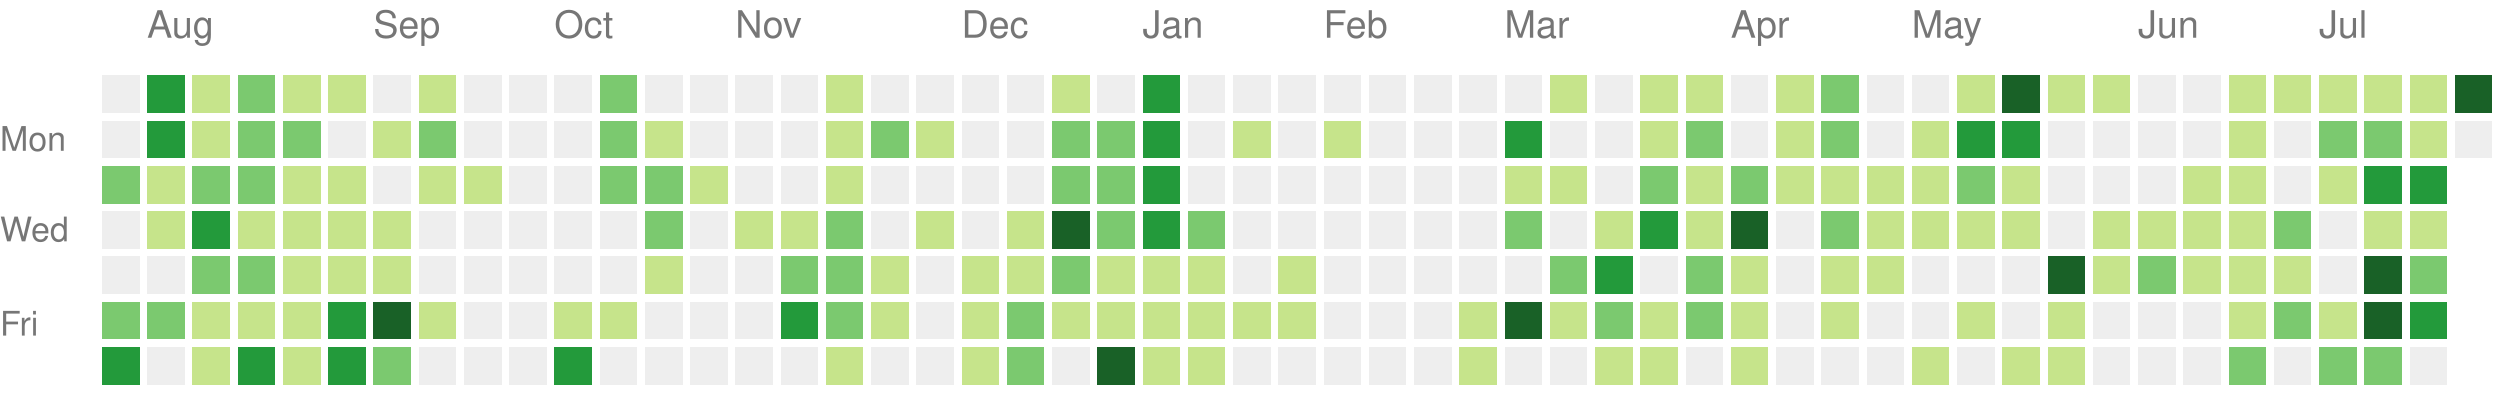
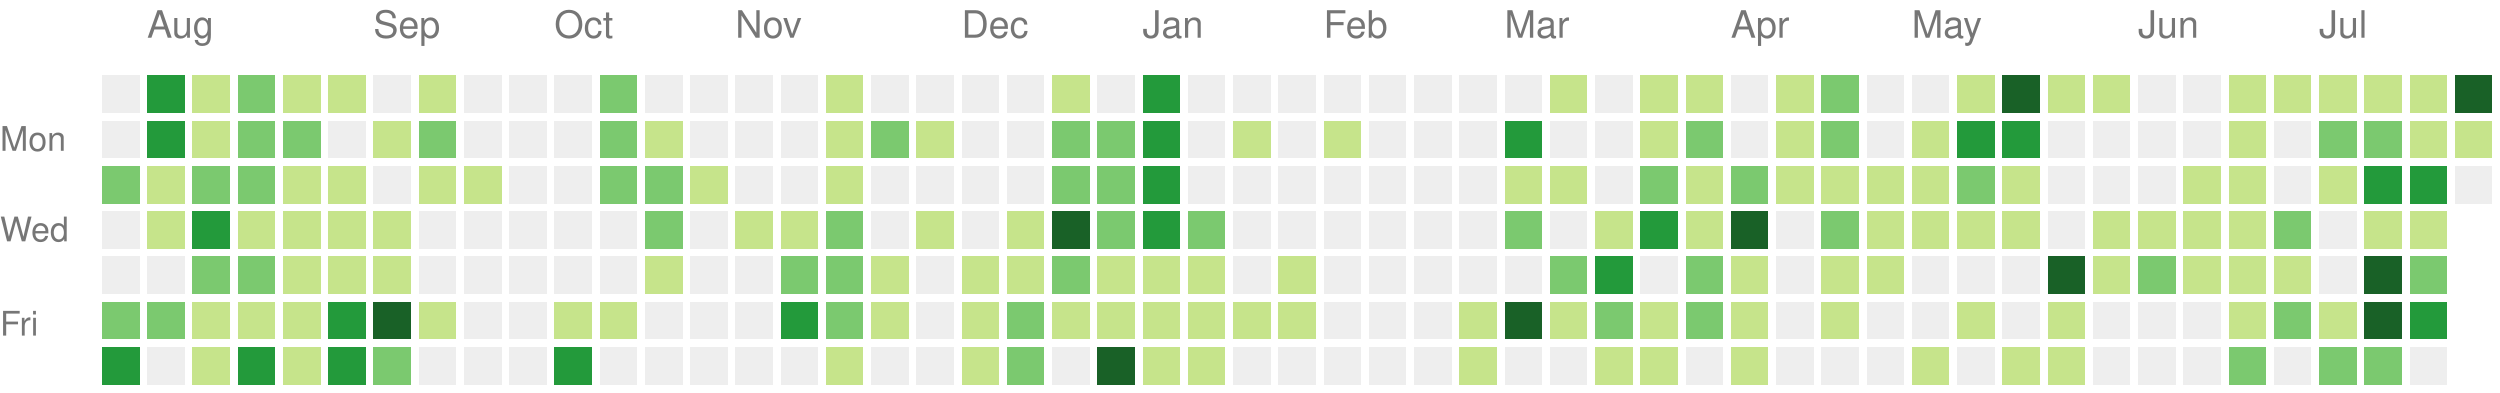
<svg xmlns="http://www.w3.org/2000/svg" version="1.1" width="663" height="104">
  <rect style="fill:#eeeeee;shape-rendering:crispedges;" data-score="0" data-date="2025-07-27" x="27" y="20" width="10" height="10" />
  <rect style="fill:#239a3b;shape-rendering:crispedges;" data-score="3" data-date="2025-08-03" x="39" y="20" width="10" height="10" />
  <rect style="fill:#c6e48b;shape-rendering:crispedges;" data-score="1" data-date="2025-08-10" x="51" y="20" width="10" height="10" />
  <rect style="fill:#7bc96f;shape-rendering:crispedges;" data-score="2" data-date="2025-08-17" x="63" y="20" width="10" height="10" />
  <rect style="fill:#c6e48b;shape-rendering:crispedges;" data-score="1" data-date="2025-08-24" x="75" y="20" width="10" height="10" />
  <rect style="fill:#c6e48b;shape-rendering:crispedges;" data-score="1" data-date="2025-08-31" x="87" y="20" width="10" height="10" />
  <rect style="fill:#eeeeee;shape-rendering:crispedges;" data-score="0" data-date="2025-09-07" x="99" y="20" width="10" height="10" />
  <rect style="fill:#c6e48b;shape-rendering:crispedges;" data-score="1" data-date="2025-09-14" x="111" y="20" width="10" height="10" />
  <rect style="fill:#eeeeee;shape-rendering:crispedges;" data-score="0" data-date="2025-09-21" x="123" y="20" width="10" height="10" />
  <rect style="fill:#eeeeee;shape-rendering:crispedges;" data-score="0" data-date="2025-09-28" x="135" y="20" width="10" height="10" />
  <rect style="fill:#eeeeee;shape-rendering:crispedges;" data-score="0" data-date="2025-10-05" x="147" y="20" width="10" height="10" />
  <rect style="fill:#7bc96f;shape-rendering:crispedges;" data-score="2" data-date="2025-10-12" x="159" y="20" width="10" height="10" />
  <rect style="fill:#eeeeee;shape-rendering:crispedges;" data-score="0" data-date="2025-10-19" x="171" y="20" width="10" height="10" />
  <rect style="fill:#eeeeee;shape-rendering:crispedges;" data-score="0" data-date="2025-10-26" x="183" y="20" width="10" height="10" />
  <rect style="fill:#eeeeee;shape-rendering:crispedges;" data-score="0" data-date="2025-11-02" x="195" y="20" width="10" height="10" />
  <rect style="fill:#eeeeee;shape-rendering:crispedges;" data-score="0" data-date="2025-11-09" x="207" y="20" width="10" height="10" />
  <rect style="fill:#c6e48b;shape-rendering:crispedges;" data-score="1" data-date="2025-11-16" x="219" y="20" width="10" height="10" />
  <rect style="fill:#eeeeee;shape-rendering:crispedges;" data-score="0" data-date="2025-11-23" x="231" y="20" width="10" height="10" />
  <rect style="fill:#eeeeee;shape-rendering:crispedges;" data-score="0" data-date="2025-11-30" x="243" y="20" width="10" height="10" />
  <rect style="fill:#eeeeee;shape-rendering:crispedges;" data-score="0" data-date="2025-12-07" x="255" y="20" width="10" height="10" />
  <rect style="fill:#eeeeee;shape-rendering:crispedges;" data-score="0" data-date="2025-12-14" x="267" y="20" width="10" height="10" />
  <rect style="fill:#c6e48b;shape-rendering:crispedges;" data-score="1" data-date="2025-12-21" x="279" y="20" width="10" height="10" />
  <rect style="fill:#eeeeee;shape-rendering:crispedges;" data-score="0" data-date="2025-12-28" x="291" y="20" width="10" height="10" />
  <rect style="fill:#239a3b;shape-rendering:crispedges;" data-score="3" data-date="2026-01-04" x="303" y="20" width="10" height="10" />
  <rect style="fill:#eeeeee;shape-rendering:crispedges;" data-score="0" data-date="2026-01-11" x="315" y="20" width="10" height="10" />
  <rect style="fill:#eeeeee;shape-rendering:crispedges;" data-score="0" data-date="2026-01-18" x="327" y="20" width="10" height="10" />
  <rect style="fill:#eeeeee;shape-rendering:crispedges;" data-score="0" data-date="2026-01-25" x="339" y="20" width="10" height="10" />
  <rect style="fill:#eeeeee;shape-rendering:crispedges;" data-score="0" data-date="2026-02-01" x="351" y="20" width="10" height="10" />
  <rect style="fill:#eeeeee;shape-rendering:crispedges;" data-score="0" data-date="2026-02-08" x="363" y="20" width="10" height="10" />
  <rect style="fill:#eeeeee;shape-rendering:crispedges;" data-score="0" data-date="2026-02-15" x="375" y="20" width="10" height="10" />
  <rect style="fill:#eeeeee;shape-rendering:crispedges;" data-score="0" data-date="2026-02-22" x="387" y="20" width="10" height="10" />
  <rect style="fill:#eeeeee;shape-rendering:crispedges;" data-score="0" data-date="2026-03-01" x="399" y="20" width="10" height="10" />
  <rect style="fill:#c6e48b;shape-rendering:crispedges;" data-score="1" data-date="2026-03-08" x="411" y="20" width="10" height="10" />
  <rect style="fill:#eeeeee;shape-rendering:crispedges;" data-score="0" data-date="2026-03-15" x="423" y="20" width="10" height="10" />
  <rect style="fill:#c6e48b;shape-rendering:crispedges;" data-score="1" data-date="2026-03-22" x="435" y="20" width="10" height="10" />
  <rect style="fill:#c6e48b;shape-rendering:crispedges;" data-score="1" data-date="2026-03-29" x="447" y="20" width="10" height="10" />
  <rect style="fill:#eeeeee;shape-rendering:crispedges;" data-score="0" data-date="2026-04-05" x="459" y="20" width="10" height="10" />
  <rect style="fill:#c6e48b;shape-rendering:crispedges;" data-score="1" data-date="2026-04-12" x="471" y="20" width="10" height="10" />
  <rect style="fill:#7bc96f;shape-rendering:crispedges;" data-score="2" data-date="2026-04-19" x="483" y="20" width="10" height="10" />
  <rect style="fill:#eeeeee;shape-rendering:crispedges;" data-score="0" data-date="2026-04-26" x="495" y="20" width="10" height="10" />
  <rect style="fill:#eeeeee;shape-rendering:crispedges;" data-score="0" data-date="2026-05-03" x="507" y="20" width="10" height="10" />
  <rect style="fill:#c6e48b;shape-rendering:crispedges;" data-score="1" data-date="2026-05-10" x="519" y="20" width="10" height="10" />
  <rect style="fill:#196127;shape-rendering:crispedges;" data-score="4" data-date="2026-05-17" x="531" y="20" width="10" height="10" />
  <rect style="fill:#c6e48b;shape-rendering:crispedges;" data-score="1" data-date="2026-05-24" x="543" y="20" width="10" height="10" />
  <rect style="fill:#c6e48b;shape-rendering:crispedges;" data-score="1" data-date="2026-05-31" x="555" y="20" width="10" height="10" />
  <rect style="fill:#eeeeee;shape-rendering:crispedges;" data-score="0" data-date="2026-06-07" x="567" y="20" width="10" height="10" />
  <rect style="fill:#eeeeee;shape-rendering:crispedges;" data-score="0" data-date="2026-06-14" x="579" y="20" width="10" height="10" />
  <rect style="fill:#c6e48b;shape-rendering:crispedges;" data-score="1" data-date="2026-06-21" x="591" y="20" width="10" height="10" />
  <rect style="fill:#c6e48b;shape-rendering:crispedges;" data-score="1" data-date="2026-06-28" x="603" y="20" width="10" height="10" />
  <rect style="fill:#c6e48b;shape-rendering:crispedges;" data-score="1" data-date="2026-07-05" x="615" y="20" width="10" height="10" />
  <rect style="fill:#c6e48b;shape-rendering:crispedges;" data-score="1" data-date="2026-07-12" x="627" y="20" width="10" height="10" />
  <rect style="fill:#c6e48b;shape-rendering:crispedges;" data-score="1" data-date="2026-07-19" x="639" y="20" width="10" height="10" />
  <rect style="fill:#196127;shape-rendering:crispedges;" data-score="4" data-date="2026-07-26" x="651" y="20" width="10" height="10" />
  <rect style="fill:#eeeeee;shape-rendering:crispedges;" data-score="0" data-date="2025-07-28" x="27" y="32" width="10" height="10" />
  <rect style="fill:#239a3b;shape-rendering:crispedges;" data-score="3" data-date="2025-08-04" x="39" y="32" width="10" height="10" />
  <rect style="fill:#c6e48b;shape-rendering:crispedges;" data-score="1" data-date="2025-08-11" x="51" y="32" width="10" height="10" />
  <rect style="fill:#7bc96f;shape-rendering:crispedges;" data-score="2" data-date="2025-08-18" x="63" y="32" width="10" height="10" />
  <rect style="fill:#7bc96f;shape-rendering:crispedges;" data-score="2" data-date="2025-08-25" x="75" y="32" width="10" height="10" />
  <rect style="fill:#eeeeee;shape-rendering:crispedges;" data-score="0" data-date="2025-09-01" x="87" y="32" width="10" height="10" />
  <rect style="fill:#c6e48b;shape-rendering:crispedges;" data-score="1" data-date="2025-09-08" x="99" y="32" width="10" height="10" />
  <rect style="fill:#7bc96f;shape-rendering:crispedges;" data-score="2" data-date="2025-09-15" x="111" y="32" width="10" height="10" />
  <rect style="fill:#eeeeee;shape-rendering:crispedges;" data-score="0" data-date="2025-09-22" x="123" y="32" width="10" height="10" />
  <rect style="fill:#eeeeee;shape-rendering:crispedges;" data-score="0" data-date="2025-09-29" x="135" y="32" width="10" height="10" />
  <rect style="fill:#eeeeee;shape-rendering:crispedges;" data-score="0" data-date="2025-10-06" x="147" y="32" width="10" height="10" />
  <rect style="fill:#7bc96f;shape-rendering:crispedges;" data-score="2" data-date="2025-10-13" x="159" y="32" width="10" height="10" />
  <rect style="fill:#c6e48b;shape-rendering:crispedges;" data-score="1" data-date="2025-10-20" x="171" y="32" width="10" height="10" />
  <rect style="fill:#eeeeee;shape-rendering:crispedges;" data-score="0" data-date="2025-10-27" x="183" y="32" width="10" height="10" />
  <rect style="fill:#eeeeee;shape-rendering:crispedges;" data-score="0" data-date="2025-11-03" x="195" y="32" width="10" height="10" />
  <rect style="fill:#eeeeee;shape-rendering:crispedges;" data-score="0" data-date="2025-11-10" x="207" y="32" width="10" height="10" />
  <rect style="fill:#c6e48b;shape-rendering:crispedges;" data-score="1" data-date="2025-11-17" x="219" y="32" width="10" height="10" />
  <rect style="fill:#7bc96f;shape-rendering:crispedges;" data-score="2" data-date="2025-11-24" x="231" y="32" width="10" height="10" />
  <rect style="fill:#c6e48b;shape-rendering:crispedges;" data-score="1" data-date="2025-12-01" x="243" y="32" width="10" height="10" />
  <rect style="fill:#eeeeee;shape-rendering:crispedges;" data-score="0" data-date="2025-12-08" x="255" y="32" width="10" height="10" />
  <rect style="fill:#eeeeee;shape-rendering:crispedges;" data-score="0" data-date="2025-12-15" x="267" y="32" width="10" height="10" />
  <rect style="fill:#7bc96f;shape-rendering:crispedges;" data-score="2" data-date="2025-12-22" x="279" y="32" width="10" height="10" />
  <rect style="fill:#7bc96f;shape-rendering:crispedges;" data-score="2" data-date="2025-12-29" x="291" y="32" width="10" height="10" />
  <rect style="fill:#239a3b;shape-rendering:crispedges;" data-score="3" data-date="2026-01-05" x="303" y="32" width="10" height="10" />
  <rect style="fill:#eeeeee;shape-rendering:crispedges;" data-score="0" data-date="2026-01-12" x="315" y="32" width="10" height="10" />
  <rect style="fill:#c6e48b;shape-rendering:crispedges;" data-score="1" data-date="2026-01-19" x="327" y="32" width="10" height="10" />
  <rect style="fill:#eeeeee;shape-rendering:crispedges;" data-score="0" data-date="2026-01-26" x="339" y="32" width="10" height="10" />
  <rect style="fill:#c6e48b;shape-rendering:crispedges;" data-score="1" data-date="2026-02-02" x="351" y="32" width="10" height="10" />
  <rect style="fill:#eeeeee;shape-rendering:crispedges;" data-score="0" data-date="2026-02-09" x="363" y="32" width="10" height="10" />
  <rect style="fill:#eeeeee;shape-rendering:crispedges;" data-score="0" data-date="2026-02-16" x="375" y="32" width="10" height="10" />
  <rect style="fill:#eeeeee;shape-rendering:crispedges;" data-score="0" data-date="2026-02-23" x="387" y="32" width="10" height="10" />
  <rect style="fill:#239a3b;shape-rendering:crispedges;" data-score="3" data-date="2026-03-02" x="399" y="32" width="10" height="10" />
  <rect style="fill:#eeeeee;shape-rendering:crispedges;" data-score="0" data-date="2026-03-09" x="411" y="32" width="10" height="10" />
  <rect style="fill:#eeeeee;shape-rendering:crispedges;" data-score="0" data-date="2026-03-16" x="423" y="32" width="10" height="10" />
  <rect style="fill:#c6e48b;shape-rendering:crispedges;" data-score="1" data-date="2026-03-23" x="435" y="32" width="10" height="10" />
  <rect style="fill:#7bc96f;shape-rendering:crispedges;" data-score="2" data-date="2026-03-30" x="447" y="32" width="10" height="10" />
  <rect style="fill:#eeeeee;shape-rendering:crispedges;" data-score="0" data-date="2026-04-06" x="459" y="32" width="10" height="10" />
  <rect style="fill:#c6e48b;shape-rendering:crispedges;" data-score="1" data-date="2026-04-13" x="471" y="32" width="10" height="10" />
  <rect style="fill:#7bc96f;shape-rendering:crispedges;" data-score="2" data-date="2026-04-20" x="483" y="32" width="10" height="10" />
  <rect style="fill:#eeeeee;shape-rendering:crispedges;" data-score="0" data-date="2026-04-27" x="495" y="32" width="10" height="10" />
  <rect style="fill:#c6e48b;shape-rendering:crispedges;" data-score="1" data-date="2026-05-04" x="507" y="32" width="10" height="10" />
  <rect style="fill:#239a3b;shape-rendering:crispedges;" data-score="3" data-date="2026-05-11" x="519" y="32" width="10" height="10" />
  <rect style="fill:#239a3b;shape-rendering:crispedges;" data-score="3" data-date="2026-05-18" x="531" y="32" width="10" height="10" />
  <rect style="fill:#eeeeee;shape-rendering:crispedges;" data-score="0" data-date="2026-05-25" x="543" y="32" width="10" height="10" />
  <rect style="fill:#eeeeee;shape-rendering:crispedges;" data-score="0" data-date="2026-06-01" x="555" y="32" width="10" height="10" />
  <rect style="fill:#eeeeee;shape-rendering:crispedges;" data-score="0" data-date="2026-06-08" x="567" y="32" width="10" height="10" />
  <rect style="fill:#eeeeee;shape-rendering:crispedges;" data-score="0" data-date="2026-06-15" x="579" y="32" width="10" height="10" />
  <rect style="fill:#c6e48b;shape-rendering:crispedges;" data-score="1" data-date="2026-06-22" x="591" y="32" width="10" height="10" />
  <rect style="fill:#eeeeee;shape-rendering:crispedges;" data-score="0" data-date="2026-06-29" x="603" y="32" width="10" height="10" />
  <rect style="fill:#7bc96f;shape-rendering:crispedges;" data-score="2" data-date="2026-07-06" x="615" y="32" width="10" height="10" />
  <rect style="fill:#7bc96f;shape-rendering:crispedges;" data-score="2" data-date="2026-07-13" x="627" y="32" width="10" height="10" />
  <rect style="fill:#c6e48b;shape-rendering:crispedges;" data-score="1" data-date="2026-07-20" x="639" y="32" width="10" height="10" />
-   <rect style="fill:#eeeeee;shape-rendering:crispedges;" data-score="0" data-date="2026-07-27" x="651" y="32" width="10" height="10" />
+   <rect style="fill:#c6e48b;shape-rendering:crispedges;" data-score="1" data-date="2026-07-27" x="651" y="32" width="10" height="10" />
  <rect style="fill:#7bc96f;shape-rendering:crispedges;" data-score="2" data-date="2025-07-29" x="27" y="44" width="10" height="10" />
  <rect style="fill:#c6e48b;shape-rendering:crispedges;" data-score="1" data-date="2025-08-05" x="39" y="44" width="10" height="10" />
  <rect style="fill:#7bc96f;shape-rendering:crispedges;" data-score="2" data-date="2025-08-12" x="51" y="44" width="10" height="10" />
  <rect style="fill:#7bc96f;shape-rendering:crispedges;" data-score="2" data-date="2025-08-19" x="63" y="44" width="10" height="10" />
  <rect style="fill:#c6e48b;shape-rendering:crispedges;" data-score="1" data-date="2025-08-26" x="75" y="44" width="10" height="10" />
  <rect style="fill:#c6e48b;shape-rendering:crispedges;" data-score="1" data-date="2025-09-02" x="87" y="44" width="10" height="10" />
  <rect style="fill:#eeeeee;shape-rendering:crispedges;" data-score="0" data-date="2025-09-09" x="99" y="44" width="10" height="10" />
  <rect style="fill:#c6e48b;shape-rendering:crispedges;" data-score="1" data-date="2025-09-16" x="111" y="44" width="10" height="10" />
  <rect style="fill:#c6e48b;shape-rendering:crispedges;" data-score="1" data-date="2025-09-23" x="123" y="44" width="10" height="10" />
  <rect style="fill:#eeeeee;shape-rendering:crispedges;" data-score="0" data-date="2025-09-30" x="135" y="44" width="10" height="10" />
  <rect style="fill:#eeeeee;shape-rendering:crispedges;" data-score="0" data-date="2025-10-07" x="147" y="44" width="10" height="10" />
  <rect style="fill:#7bc96f;shape-rendering:crispedges;" data-score="2" data-date="2025-10-14" x="159" y="44" width="10" height="10" />
  <rect style="fill:#7bc96f;shape-rendering:crispedges;" data-score="2" data-date="2025-10-21" x="171" y="44" width="10" height="10" />
  <rect style="fill:#c6e48b;shape-rendering:crispedges;" data-score="1" data-date="2025-10-28" x="183" y="44" width="10" height="10" />
  <rect style="fill:#eeeeee;shape-rendering:crispedges;" data-score="0" data-date="2025-11-04" x="195" y="44" width="10" height="10" />
  <rect style="fill:#eeeeee;shape-rendering:crispedges;" data-score="0" data-date="2025-11-11" x="207" y="44" width="10" height="10" />
  <rect style="fill:#c6e48b;shape-rendering:crispedges;" data-score="1" data-date="2025-11-18" x="219" y="44" width="10" height="10" />
  <rect style="fill:#eeeeee;shape-rendering:crispedges;" data-score="0" data-date="2025-11-25" x="231" y="44" width="10" height="10" />
  <rect style="fill:#eeeeee;shape-rendering:crispedges;" data-score="0" data-date="2025-12-02" x="243" y="44" width="10" height="10" />
  <rect style="fill:#eeeeee;shape-rendering:crispedges;" data-score="0" data-date="2025-12-09" x="255" y="44" width="10" height="10" />
  <rect style="fill:#eeeeee;shape-rendering:crispedges;" data-score="0" data-date="2025-12-16" x="267" y="44" width="10" height="10" />
  <rect style="fill:#7bc96f;shape-rendering:crispedges;" data-score="2" data-date="2025-12-23" x="279" y="44" width="10" height="10" />
  <rect style="fill:#7bc96f;shape-rendering:crispedges;" data-score="2" data-date="2025-12-30" x="291" y="44" width="10" height="10" />
  <rect style="fill:#239a3b;shape-rendering:crispedges;" data-score="3" data-date="2026-01-06" x="303" y="44" width="10" height="10" />
  <rect style="fill:#eeeeee;shape-rendering:crispedges;" data-score="0" data-date="2026-01-13" x="315" y="44" width="10" height="10" />
  <rect style="fill:#eeeeee;shape-rendering:crispedges;" data-score="0" data-date="2026-01-20" x="327" y="44" width="10" height="10" />
  <rect style="fill:#eeeeee;shape-rendering:crispedges;" data-score="0" data-date="2026-01-27" x="339" y="44" width="10" height="10" />
  <rect style="fill:#eeeeee;shape-rendering:crispedges;" data-score="0" data-date="2026-02-03" x="351" y="44" width="10" height="10" />
  <rect style="fill:#eeeeee;shape-rendering:crispedges;" data-score="0" data-date="2026-02-10" x="363" y="44" width="10" height="10" />
  <rect style="fill:#eeeeee;shape-rendering:crispedges;" data-score="0" data-date="2026-02-17" x="375" y="44" width="10" height="10" />
  <rect style="fill:#eeeeee;shape-rendering:crispedges;" data-score="0" data-date="2026-02-24" x="387" y="44" width="10" height="10" />
  <rect style="fill:#c6e48b;shape-rendering:crispedges;" data-score="1" data-date="2026-03-03" x="399" y="44" width="10" height="10" />
  <rect style="fill:#c6e48b;shape-rendering:crispedges;" data-score="1" data-date="2026-03-10" x="411" y="44" width="10" height="10" />
  <rect style="fill:#eeeeee;shape-rendering:crispedges;" data-score="0" data-date="2026-03-17" x="423" y="44" width="10" height="10" />
  <rect style="fill:#7bc96f;shape-rendering:crispedges;" data-score="2" data-date="2026-03-24" x="435" y="44" width="10" height="10" />
  <rect style="fill:#c6e48b;shape-rendering:crispedges;" data-score="1" data-date="2026-03-31" x="447" y="44" width="10" height="10" />
  <rect style="fill:#7bc96f;shape-rendering:crispedges;" data-score="2" data-date="2026-04-07" x="459" y="44" width="10" height="10" />
  <rect style="fill:#c6e48b;shape-rendering:crispedges;" data-score="1" data-date="2026-04-14" x="471" y="44" width="10" height="10" />
  <rect style="fill:#c6e48b;shape-rendering:crispedges;" data-score="1" data-date="2026-04-21" x="483" y="44" width="10" height="10" />
  <rect style="fill:#c6e48b;shape-rendering:crispedges;" data-score="1" data-date="2026-04-28" x="495" y="44" width="10" height="10" />
  <rect style="fill:#c6e48b;shape-rendering:crispedges;" data-score="1" data-date="2026-05-05" x="507" y="44" width="10" height="10" />
  <rect style="fill:#7bc96f;shape-rendering:crispedges;" data-score="2" data-date="2026-05-12" x="519" y="44" width="10" height="10" />
  <rect style="fill:#c6e48b;shape-rendering:crispedges;" data-score="1" data-date="2026-05-19" x="531" y="44" width="10" height="10" />
  <rect style="fill:#eeeeee;shape-rendering:crispedges;" data-score="0" data-date="2026-05-26" x="543" y="44" width="10" height="10" />
  <rect style="fill:#eeeeee;shape-rendering:crispedges;" data-score="0" data-date="2026-06-02" x="555" y="44" width="10" height="10" />
  <rect style="fill:#eeeeee;shape-rendering:crispedges;" data-score="0" data-date="2026-06-09" x="567" y="44" width="10" height="10" />
  <rect style="fill:#c6e48b;shape-rendering:crispedges;" data-score="1" data-date="2026-06-16" x="579" y="44" width="10" height="10" />
  <rect style="fill:#c6e48b;shape-rendering:crispedges;" data-score="1" data-date="2026-06-23" x="591" y="44" width="10" height="10" />
  <rect style="fill:#eeeeee;shape-rendering:crispedges;" data-score="0" data-date="2026-06-30" x="603" y="44" width="10" height="10" />
  <rect style="fill:#c6e48b;shape-rendering:crispedges;" data-score="1" data-date="2026-07-07" x="615" y="44" width="10" height="10" />
  <rect style="fill:#239a3b;shape-rendering:crispedges;" data-score="3" data-date="2026-07-14" x="627" y="44" width="10" height="10" />
  <rect style="fill:#239a3b;shape-rendering:crispedges;" data-score="3" data-date="2026-07-21" x="639" y="44" width="10" height="10" />
+   <rect style="fill:#eeeeee;shape-rendering:crispedges;" data-score="0" data-date="2026-07-28" x="651" y="44" width="10" height="10" />
  <rect style="fill:#eeeeee;shape-rendering:crispedges;" data-score="0" data-date="2025-07-30" x="27" y="56" width="10" height="10" />
  <rect style="fill:#c6e48b;shape-rendering:crispedges;" data-score="1" data-date="2025-08-06" x="39" y="56" width="10" height="10" />
  <rect style="fill:#239a3b;shape-rendering:crispedges;" data-score="3" data-date="2025-08-13" x="51" y="56" width="10" height="10" />
  <rect style="fill:#c6e48b;shape-rendering:crispedges;" data-score="1" data-date="2025-08-20" x="63" y="56" width="10" height="10" />
  <rect style="fill:#c6e48b;shape-rendering:crispedges;" data-score="1" data-date="2025-08-27" x="75" y="56" width="10" height="10" />
  <rect style="fill:#c6e48b;shape-rendering:crispedges;" data-score="1" data-date="2025-09-03" x="87" y="56" width="10" height="10" />
  <rect style="fill:#c6e48b;shape-rendering:crispedges;" data-score="1" data-date="2025-09-10" x="99" y="56" width="10" height="10" />
  <rect style="fill:#eeeeee;shape-rendering:crispedges;" data-score="0" data-date="2025-09-17" x="111" y="56" width="10" height="10" />
  <rect style="fill:#eeeeee;shape-rendering:crispedges;" data-score="0" data-date="2025-09-24" x="123" y="56" width="10" height="10" />
  <rect style="fill:#eeeeee;shape-rendering:crispedges;" data-score="0" data-date="2025-10-01" x="135" y="56" width="10" height="10" />
  <rect style="fill:#eeeeee;shape-rendering:crispedges;" data-score="0" data-date="2025-10-08" x="147" y="56" width="10" height="10" />
  <rect style="fill:#eeeeee;shape-rendering:crispedges;" data-score="0" data-date="2025-10-15" x="159" y="56" width="10" height="10" />
  <rect style="fill:#7bc96f;shape-rendering:crispedges;" data-score="2" data-date="2025-10-22" x="171" y="56" width="10" height="10" />
  <rect style="fill:#eeeeee;shape-rendering:crispedges;" data-score="0" data-date="2025-10-29" x="183" y="56" width="10" height="10" />
  <rect style="fill:#c6e48b;shape-rendering:crispedges;" data-score="1" data-date="2025-11-05" x="195" y="56" width="10" height="10" />
  <rect style="fill:#c6e48b;shape-rendering:crispedges;" data-score="1" data-date="2025-11-12" x="207" y="56" width="10" height="10" />
  <rect style="fill:#7bc96f;shape-rendering:crispedges;" data-score="2" data-date="2025-11-19" x="219" y="56" width="10" height="10" />
  <rect style="fill:#eeeeee;shape-rendering:crispedges;" data-score="0" data-date="2025-11-26" x="231" y="56" width="10" height="10" />
  <rect style="fill:#c6e48b;shape-rendering:crispedges;" data-score="1" data-date="2025-12-03" x="243" y="56" width="10" height="10" />
  <rect style="fill:#eeeeee;shape-rendering:crispedges;" data-score="0" data-date="2025-12-10" x="255" y="56" width="10" height="10" />
  <rect style="fill:#c6e48b;shape-rendering:crispedges;" data-score="1" data-date="2025-12-17" x="267" y="56" width="10" height="10" />
  <rect style="fill:#196127;shape-rendering:crispedges;" data-score="4" data-date="2025-12-24" x="279" y="56" width="10" height="10" />
  <rect style="fill:#7bc96f;shape-rendering:crispedges;" data-score="2" data-date="2025-12-31" x="291" y="56" width="10" height="10" />
  <rect style="fill:#239a3b;shape-rendering:crispedges;" data-score="3" data-date="2026-01-07" x="303" y="56" width="10" height="10" />
  <rect style="fill:#7bc96f;shape-rendering:crispedges;" data-score="2" data-date="2026-01-14" x="315" y="56" width="10" height="10" />
  <rect style="fill:#eeeeee;shape-rendering:crispedges;" data-score="0" data-date="2026-01-21" x="327" y="56" width="10" height="10" />
  <rect style="fill:#eeeeee;shape-rendering:crispedges;" data-score="0" data-date="2026-01-28" x="339" y="56" width="10" height="10" />
  <rect style="fill:#eeeeee;shape-rendering:crispedges;" data-score="0" data-date="2026-02-04" x="351" y="56" width="10" height="10" />
  <rect style="fill:#eeeeee;shape-rendering:crispedges;" data-score="0" data-date="2026-02-11" x="363" y="56" width="10" height="10" />
  <rect style="fill:#eeeeee;shape-rendering:crispedges;" data-score="0" data-date="2026-02-18" x="375" y="56" width="10" height="10" />
  <rect style="fill:#eeeeee;shape-rendering:crispedges;" data-score="0" data-date="2026-02-25" x="387" y="56" width="10" height="10" />
  <rect style="fill:#7bc96f;shape-rendering:crispedges;" data-score="2" data-date="2026-03-04" x="399" y="56" width="10" height="10" />
  <rect style="fill:#eeeeee;shape-rendering:crispedges;" data-score="0" data-date="2026-03-11" x="411" y="56" width="10" height="10" />
  <rect style="fill:#c6e48b;shape-rendering:crispedges;" data-score="1" data-date="2026-03-18" x="423" y="56" width="10" height="10" />
  <rect style="fill:#239a3b;shape-rendering:crispedges;" data-score="3" data-date="2026-03-25" x="435" y="56" width="10" height="10" />
  <rect style="fill:#c6e48b;shape-rendering:crispedges;" data-score="1" data-date="2026-04-01" x="447" y="56" width="10" height="10" />
  <rect style="fill:#196127;shape-rendering:crispedges;" data-score="4" data-date="2026-04-08" x="459" y="56" width="10" height="10" />
  <rect style="fill:#eeeeee;shape-rendering:crispedges;" data-score="0" data-date="2026-04-15" x="471" y="56" width="10" height="10" />
  <rect style="fill:#7bc96f;shape-rendering:crispedges;" data-score="2" data-date="2026-04-22" x="483" y="56" width="10" height="10" />
  <rect style="fill:#c6e48b;shape-rendering:crispedges;" data-score="1" data-date="2026-04-29" x="495" y="56" width="10" height="10" />
  <rect style="fill:#c6e48b;shape-rendering:crispedges;" data-score="1" data-date="2026-05-06" x="507" y="56" width="10" height="10" />
  <rect style="fill:#c6e48b;shape-rendering:crispedges;" data-score="1" data-date="2026-05-13" x="519" y="56" width="10" height="10" />
  <rect style="fill:#c6e48b;shape-rendering:crispedges;" data-score="1" data-date="2026-05-20" x="531" y="56" width="10" height="10" />
  <rect style="fill:#eeeeee;shape-rendering:crispedges;" data-score="0" data-date="2026-05-27" x="543" y="56" width="10" height="10" />
  <rect style="fill:#c6e48b;shape-rendering:crispedges;" data-score="1" data-date="2026-06-03" x="555" y="56" width="10" height="10" />
  <rect style="fill:#c6e48b;shape-rendering:crispedges;" data-score="1" data-date="2026-06-10" x="567" y="56" width="10" height="10" />
  <rect style="fill:#c6e48b;shape-rendering:crispedges;" data-score="1" data-date="2026-06-17" x="579" y="56" width="10" height="10" />
  <rect style="fill:#c6e48b;shape-rendering:crispedges;" data-score="1" data-date="2026-06-24" x="591" y="56" width="10" height="10" />
  <rect style="fill:#7bc96f;shape-rendering:crispedges;" data-score="2" data-date="2026-07-01" x="603" y="56" width="10" height="10" />
  <rect style="fill:#eeeeee;shape-rendering:crispedges;" data-score="0" data-date="2026-07-08" x="615" y="56" width="10" height="10" />
  <rect style="fill:#c6e48b;shape-rendering:crispedges;" data-score="1" data-date="2026-07-15" x="627" y="56" width="10" height="10" />
  <rect style="fill:#c6e48b;shape-rendering:crispedges;" data-score="1" data-date="2026-07-22" x="639" y="56" width="10" height="10" />
  <rect style="fill:#eeeeee;shape-rendering:crispedges;" data-score="0" data-date="2025-07-31" x="27" y="68" width="10" height="10" />
  <rect style="fill:#eeeeee;shape-rendering:crispedges;" data-score="0" data-date="2025-08-07" x="39" y="68" width="10" height="10" />
  <rect style="fill:#7bc96f;shape-rendering:crispedges;" data-score="2" data-date="2025-08-14" x="51" y="68" width="10" height="10" />
  <rect style="fill:#7bc96f;shape-rendering:crispedges;" data-score="2" data-date="2025-08-21" x="63" y="68" width="10" height="10" />
  <rect style="fill:#c6e48b;shape-rendering:crispedges;" data-score="1" data-date="2025-08-28" x="75" y="68" width="10" height="10" />
  <rect style="fill:#c6e48b;shape-rendering:crispedges;" data-score="1" data-date="2025-09-04" x="87" y="68" width="10" height="10" />
  <rect style="fill:#c6e48b;shape-rendering:crispedges;" data-score="1" data-date="2025-09-11" x="99" y="68" width="10" height="10" />
  <rect style="fill:#eeeeee;shape-rendering:crispedges;" data-score="0" data-date="2025-09-18" x="111" y="68" width="10" height="10" />
  <rect style="fill:#eeeeee;shape-rendering:crispedges;" data-score="0" data-date="2025-09-25" x="123" y="68" width="10" height="10" />
  <rect style="fill:#eeeeee;shape-rendering:crispedges;" data-score="0" data-date="2025-10-02" x="135" y="68" width="10" height="10" />
  <rect style="fill:#eeeeee;shape-rendering:crispedges;" data-score="0" data-date="2025-10-09" x="147" y="68" width="10" height="10" />
  <rect style="fill:#eeeeee;shape-rendering:crispedges;" data-score="0" data-date="2025-10-16" x="159" y="68" width="10" height="10" />
  <rect style="fill:#c6e48b;shape-rendering:crispedges;" data-score="1" data-date="2025-10-23" x="171" y="68" width="10" height="10" />
  <rect style="fill:#eeeeee;shape-rendering:crispedges;" data-score="0" data-date="2025-10-30" x="183" y="68" width="10" height="10" />
  <rect style="fill:#eeeeee;shape-rendering:crispedges;" data-score="0" data-date="2025-11-06" x="195" y="68" width="10" height="10" />
  <rect style="fill:#7bc96f;shape-rendering:crispedges;" data-score="2" data-date="2025-11-13" x="207" y="68" width="10" height="10" />
  <rect style="fill:#7bc96f;shape-rendering:crispedges;" data-score="2" data-date="2025-11-20" x="219" y="68" width="10" height="10" />
  <rect style="fill:#c6e48b;shape-rendering:crispedges;" data-score="1" data-date="2025-11-27" x="231" y="68" width="10" height="10" />
  <rect style="fill:#eeeeee;shape-rendering:crispedges;" data-score="0" data-date="2025-12-04" x="243" y="68" width="10" height="10" />
  <rect style="fill:#c6e48b;shape-rendering:crispedges;" data-score="1" data-date="2025-12-11" x="255" y="68" width="10" height="10" />
  <rect style="fill:#c6e48b;shape-rendering:crispedges;" data-score="1" data-date="2025-12-18" x="267" y="68" width="10" height="10" />
  <rect style="fill:#7bc96f;shape-rendering:crispedges;" data-score="2" data-date="2025-12-25" x="279" y="68" width="10" height="10" />
  <rect style="fill:#c6e48b;shape-rendering:crispedges;" data-score="1" data-date="2026-01-01" x="291" y="68" width="10" height="10" />
  <rect style="fill:#c6e48b;shape-rendering:crispedges;" data-score="1" data-date="2026-01-08" x="303" y="68" width="10" height="10" />
  <rect style="fill:#c6e48b;shape-rendering:crispedges;" data-score="1" data-date="2026-01-15" x="315" y="68" width="10" height="10" />
  <rect style="fill:#eeeeee;shape-rendering:crispedges;" data-score="0" data-date="2026-01-22" x="327" y="68" width="10" height="10" />
  <rect style="fill:#c6e48b;shape-rendering:crispedges;" data-score="1" data-date="2026-01-29" x="339" y="68" width="10" height="10" />
  <rect style="fill:#eeeeee;shape-rendering:crispedges;" data-score="0" data-date="2026-02-05" x="351" y="68" width="10" height="10" />
  <rect style="fill:#eeeeee;shape-rendering:crispedges;" data-score="0" data-date="2026-02-12" x="363" y="68" width="10" height="10" />
  <rect style="fill:#eeeeee;shape-rendering:crispedges;" data-score="0" data-date="2026-02-19" x="375" y="68" width="10" height="10" />
  <rect style="fill:#eeeeee;shape-rendering:crispedges;" data-score="0" data-date="2026-02-26" x="387" y="68" width="10" height="10" />
  <rect style="fill:#eeeeee;shape-rendering:crispedges;" data-score="0" data-date="2026-03-05" x="399" y="68" width="10" height="10" />
  <rect style="fill:#7bc96f;shape-rendering:crispedges;" data-score="2" data-date="2026-03-12" x="411" y="68" width="10" height="10" />
  <rect style="fill:#239a3b;shape-rendering:crispedges;" data-score="3" data-date="2026-03-19" x="423" y="68" width="10" height="10" />
  <rect style="fill:#eeeeee;shape-rendering:crispedges;" data-score="0" data-date="2026-03-26" x="435" y="68" width="10" height="10" />
  <rect style="fill:#7bc96f;shape-rendering:crispedges;" data-score="2" data-date="2026-04-02" x="447" y="68" width="10" height="10" />
  <rect style="fill:#c6e48b;shape-rendering:crispedges;" data-score="1" data-date="2026-04-09" x="459" y="68" width="10" height="10" />
  <rect style="fill:#eeeeee;shape-rendering:crispedges;" data-score="0" data-date="2026-04-16" x="471" y="68" width="10" height="10" />
  <rect style="fill:#c6e48b;shape-rendering:crispedges;" data-score="1" data-date="2026-04-23" x="483" y="68" width="10" height="10" />
  <rect style="fill:#c6e48b;shape-rendering:crispedges;" data-score="1" data-date="2026-04-30" x="495" y="68" width="10" height="10" />
  <rect style="fill:#eeeeee;shape-rendering:crispedges;" data-score="0" data-date="2026-05-07" x="507" y="68" width="10" height="10" />
  <rect style="fill:#eeeeee;shape-rendering:crispedges;" data-score="0" data-date="2026-05-14" x="519" y="68" width="10" height="10" />
  <rect style="fill:#eeeeee;shape-rendering:crispedges;" data-score="0" data-date="2026-05-21" x="531" y="68" width="10" height="10" />
  <rect style="fill:#196127;shape-rendering:crispedges;" data-score="4" data-date="2026-05-28" x="543" y="68" width="10" height="10" />
  <rect style="fill:#c6e48b;shape-rendering:crispedges;" data-score="1" data-date="2026-06-04" x="555" y="68" width="10" height="10" />
  <rect style="fill:#7bc96f;shape-rendering:crispedges;" data-score="2" data-date="2026-06-11" x="567" y="68" width="10" height="10" />
  <rect style="fill:#c6e48b;shape-rendering:crispedges;" data-score="1" data-date="2026-06-18" x="579" y="68" width="10" height="10" />
  <rect style="fill:#c6e48b;shape-rendering:crispedges;" data-score="1" data-date="2026-06-25" x="591" y="68" width="10" height="10" />
  <rect style="fill:#c6e48b;shape-rendering:crispedges;" data-score="1" data-date="2026-07-02" x="603" y="68" width="10" height="10" />
  <rect style="fill:#eeeeee;shape-rendering:crispedges;" data-score="0" data-date="2026-07-09" x="615" y="68" width="10" height="10" />
  <rect style="fill:#196127;shape-rendering:crispedges;" data-score="4" data-date="2026-07-16" x="627" y="68" width="10" height="10" />
  <rect style="fill:#7bc96f;shape-rendering:crispedges;" data-score="2" data-date="2026-07-23" x="639" y="68" width="10" height="10" />
  <rect style="fill:#7bc96f;shape-rendering:crispedges;" data-score="2" data-date="2025-08-01" x="27" y="80" width="10" height="10" />
  <rect style="fill:#7bc96f;shape-rendering:crispedges;" data-score="2" data-date="2025-08-08" x="39" y="80" width="10" height="10" />
  <rect style="fill:#c6e48b;shape-rendering:crispedges;" data-score="1" data-date="2025-08-15" x="51" y="80" width="10" height="10" />
  <rect style="fill:#c6e48b;shape-rendering:crispedges;" data-score="1" data-date="2025-08-22" x="63" y="80" width="10" height="10" />
  <rect style="fill:#c6e48b;shape-rendering:crispedges;" data-score="1" data-date="2025-08-29" x="75" y="80" width="10" height="10" />
  <rect style="fill:#239a3b;shape-rendering:crispedges;" data-score="3" data-date="2025-09-05" x="87" y="80" width="10" height="10" />
  <rect style="fill:#196127;shape-rendering:crispedges;" data-score="4" data-date="2025-09-12" x="99" y="80" width="10" height="10" />
  <rect style="fill:#c6e48b;shape-rendering:crispedges;" data-score="1" data-date="2025-09-19" x="111" y="80" width="10" height="10" />
  <rect style="fill:#eeeeee;shape-rendering:crispedges;" data-score="0" data-date="2025-09-26" x="123" y="80" width="10" height="10" />
  <rect style="fill:#eeeeee;shape-rendering:crispedges;" data-score="0" data-date="2025-10-03" x="135" y="80" width="10" height="10" />
  <rect style="fill:#c6e48b;shape-rendering:crispedges;" data-score="1" data-date="2025-10-10" x="147" y="80" width="10" height="10" />
  <rect style="fill:#c6e48b;shape-rendering:crispedges;" data-score="1" data-date="2025-10-17" x="159" y="80" width="10" height="10" />
  <rect style="fill:#eeeeee;shape-rendering:crispedges;" data-score="0" data-date="2025-10-24" x="171" y="80" width="10" height="10" />
  <rect style="fill:#eeeeee;shape-rendering:crispedges;" data-score="0" data-date="2025-10-31" x="183" y="80" width="10" height="10" />
  <rect style="fill:#eeeeee;shape-rendering:crispedges;" data-score="0" data-date="2025-11-07" x="195" y="80" width="10" height="10" />
  <rect style="fill:#239a3b;shape-rendering:crispedges;" data-score="3" data-date="2025-11-14" x="207" y="80" width="10" height="10" />
  <rect style="fill:#7bc96f;shape-rendering:crispedges;" data-score="2" data-date="2025-11-21" x="219" y="80" width="10" height="10" />
  <rect style="fill:#c6e48b;shape-rendering:crispedges;" data-score="1" data-date="2025-11-28" x="231" y="80" width="10" height="10" />
  <rect style="fill:#eeeeee;shape-rendering:crispedges;" data-score="0" data-date="2025-12-05" x="243" y="80" width="10" height="10" />
  <rect style="fill:#c6e48b;shape-rendering:crispedges;" data-score="1" data-date="2025-12-12" x="255" y="80" width="10" height="10" />
  <rect style="fill:#7bc96f;shape-rendering:crispedges;" data-score="2" data-date="2025-12-19" x="267" y="80" width="10" height="10" />
  <rect style="fill:#c6e48b;shape-rendering:crispedges;" data-score="1" data-date="2025-12-26" x="279" y="80" width="10" height="10" />
  <rect style="fill:#c6e48b;shape-rendering:crispedges;" data-score="1" data-date="2026-01-02" x="291" y="80" width="10" height="10" />
  <rect style="fill:#c6e48b;shape-rendering:crispedges;" data-score="1" data-date="2026-01-09" x="303" y="80" width="10" height="10" />
  <rect style="fill:#c6e48b;shape-rendering:crispedges;" data-score="1" data-date="2026-01-16" x="315" y="80" width="10" height="10" />
  <rect style="fill:#c6e48b;shape-rendering:crispedges;" data-score="1" data-date="2026-01-23" x="327" y="80" width="10" height="10" />
  <rect style="fill:#c6e48b;shape-rendering:crispedges;" data-score="1" data-date="2026-01-30" x="339" y="80" width="10" height="10" />
  <rect style="fill:#eeeeee;shape-rendering:crispedges;" data-score="0" data-date="2026-02-06" x="351" y="80" width="10" height="10" />
  <rect style="fill:#eeeeee;shape-rendering:crispedges;" data-score="0" data-date="2026-02-13" x="363" y="80" width="10" height="10" />
  <rect style="fill:#eeeeee;shape-rendering:crispedges;" data-score="0" data-date="2026-02-20" x="375" y="80" width="10" height="10" />
  <rect style="fill:#c6e48b;shape-rendering:crispedges;" data-score="1" data-date="2026-02-27" x="387" y="80" width="10" height="10" />
  <rect style="fill:#196127;shape-rendering:crispedges;" data-score="4" data-date="2026-03-06" x="399" y="80" width="10" height="10" />
  <rect style="fill:#c6e48b;shape-rendering:crispedges;" data-score="1" data-date="2026-03-13" x="411" y="80" width="10" height="10" />
  <rect style="fill:#7bc96f;shape-rendering:crispedges;" data-score="2" data-date="2026-03-20" x="423" y="80" width="10" height="10" />
  <rect style="fill:#c6e48b;shape-rendering:crispedges;" data-score="1" data-date="2026-03-27" x="435" y="80" width="10" height="10" />
  <rect style="fill:#7bc96f;shape-rendering:crispedges;" data-score="2" data-date="2026-04-03" x="447" y="80" width="10" height="10" />
  <rect style="fill:#c6e48b;shape-rendering:crispedges;" data-score="1" data-date="2026-04-10" x="459" y="80" width="10" height="10" />
  <rect style="fill:#eeeeee;shape-rendering:crispedges;" data-score="0" data-date="2026-04-17" x="471" y="80" width="10" height="10" />
  <rect style="fill:#c6e48b;shape-rendering:crispedges;" data-score="1" data-date="2026-04-24" x="483" y="80" width="10" height="10" />
  <rect style="fill:#eeeeee;shape-rendering:crispedges;" data-score="0" data-date="2026-05-01" x="495" y="80" width="10" height="10" />
  <rect style="fill:#eeeeee;shape-rendering:crispedges;" data-score="0" data-date="2026-05-08" x="507" y="80" width="10" height="10" />
  <rect style="fill:#c6e48b;shape-rendering:crispedges;" data-score="1" data-date="2026-05-15" x="519" y="80" width="10" height="10" />
  <rect style="fill:#eeeeee;shape-rendering:crispedges;" data-score="0" data-date="2026-05-22" x="531" y="80" width="10" height="10" />
  <rect style="fill:#c6e48b;shape-rendering:crispedges;" data-score="1" data-date="2026-05-29" x="543" y="80" width="10" height="10" />
  <rect style="fill:#eeeeee;shape-rendering:crispedges;" data-score="0" data-date="2026-06-05" x="555" y="80" width="10" height="10" />
  <rect style="fill:#eeeeee;shape-rendering:crispedges;" data-score="0" data-date="2026-06-12" x="567" y="80" width="10" height="10" />
  <rect style="fill:#eeeeee;shape-rendering:crispedges;" data-score="0" data-date="2026-06-19" x="579" y="80" width="10" height="10" />
  <rect style="fill:#c6e48b;shape-rendering:crispedges;" data-score="1" data-date="2026-06-26" x="591" y="80" width="10" height="10" />
  <rect style="fill:#7bc96f;shape-rendering:crispedges;" data-score="2" data-date="2026-07-03" x="603" y="80" width="10" height="10" />
  <rect style="fill:#c6e48b;shape-rendering:crispedges;" data-score="1" data-date="2026-07-10" x="615" y="80" width="10" height="10" />
  <rect style="fill:#196127;shape-rendering:crispedges;" data-score="4" data-date="2026-07-17" x="627" y="80" width="10" height="10" />
  <rect style="fill:#239a3b;shape-rendering:crispedges;" data-score="3" data-date="2026-07-24" x="639" y="80" width="10" height="10" />
  <rect style="fill:#239a3b;shape-rendering:crispedges;" data-score="3" data-date="2025-08-02" x="27" y="92" width="10" height="10" />
  <rect style="fill:#eeeeee;shape-rendering:crispedges;" data-score="0" data-date="2025-08-09" x="39" y="92" width="10" height="10" />
  <rect style="fill:#c6e48b;shape-rendering:crispedges;" data-score="1" data-date="2025-08-16" x="51" y="92" width="10" height="10" />
  <rect style="fill:#239a3b;shape-rendering:crispedges;" data-score="3" data-date="2025-08-23" x="63" y="92" width="10" height="10" />
  <rect style="fill:#c6e48b;shape-rendering:crispedges;" data-score="1" data-date="2025-08-30" x="75" y="92" width="10" height="10" />
  <rect style="fill:#239a3b;shape-rendering:crispedges;" data-score="3" data-date="2025-09-06" x="87" y="92" width="10" height="10" />
  <rect style="fill:#7bc96f;shape-rendering:crispedges;" data-score="2" data-date="2025-09-13" x="99" y="92" width="10" height="10" />
  <rect style="fill:#eeeeee;shape-rendering:crispedges;" data-score="0" data-date="2025-09-20" x="111" y="92" width="10" height="10" />
  <rect style="fill:#eeeeee;shape-rendering:crispedges;" data-score="0" data-date="2025-09-27" x="123" y="92" width="10" height="10" />
  <rect style="fill:#eeeeee;shape-rendering:crispedges;" data-score="0" data-date="2025-10-04" x="135" y="92" width="10" height="10" />
  <rect style="fill:#239a3b;shape-rendering:crispedges;" data-score="3" data-date="2025-10-11" x="147" y="92" width="10" height="10" />
  <rect style="fill:#eeeeee;shape-rendering:crispedges;" data-score="0" data-date="2025-10-18" x="159" y="92" width="10" height="10" />
  <rect style="fill:#eeeeee;shape-rendering:crispedges;" data-score="0" data-date="2025-10-25" x="171" y="92" width="10" height="10" />
  <rect style="fill:#eeeeee;shape-rendering:crispedges;" data-score="0" data-date="2025-11-01" x="183" y="92" width="10" height="10" />
  <rect style="fill:#eeeeee;shape-rendering:crispedges;" data-score="0" data-date="2025-11-08" x="195" y="92" width="10" height="10" />
  <rect style="fill:#eeeeee;shape-rendering:crispedges;" data-score="0" data-date="2025-11-15" x="207" y="92" width="10" height="10" />
  <rect style="fill:#c6e48b;shape-rendering:crispedges;" data-score="1" data-date="2025-11-22" x="219" y="92" width="10" height="10" />
  <rect style="fill:#eeeeee;shape-rendering:crispedges;" data-score="0" data-date="2025-11-29" x="231" y="92" width="10" height="10" />
  <rect style="fill:#eeeeee;shape-rendering:crispedges;" data-score="0" data-date="2025-12-06" x="243" y="92" width="10" height="10" />
  <rect style="fill:#c6e48b;shape-rendering:crispedges;" data-score="1" data-date="2025-12-13" x="255" y="92" width="10" height="10" />
  <rect style="fill:#7bc96f;shape-rendering:crispedges;" data-score="2" data-date="2025-12-20" x="267" y="92" width="10" height="10" />
  <rect style="fill:#eeeeee;shape-rendering:crispedges;" data-score="0" data-date="2025-12-27" x="279" y="92" width="10" height="10" />
  <rect style="fill:#196127;shape-rendering:crispedges;" data-score="4" data-date="2026-01-03" x="291" y="92" width="10" height="10" />
  <rect style="fill:#c6e48b;shape-rendering:crispedges;" data-score="1" data-date="2026-01-10" x="303" y="92" width="10" height="10" />
  <rect style="fill:#c6e48b;shape-rendering:crispedges;" data-score="1" data-date="2026-01-17" x="315" y="92" width="10" height="10" />
  <rect style="fill:#eeeeee;shape-rendering:crispedges;" data-score="0" data-date="2026-01-24" x="327" y="92" width="10" height="10" />
  <rect style="fill:#eeeeee;shape-rendering:crispedges;" data-score="0" data-date="2026-01-31" x="339" y="92" width="10" height="10" />
  <rect style="fill:#eeeeee;shape-rendering:crispedges;" data-score="0" data-date="2026-02-07" x="351" y="92" width="10" height="10" />
  <rect style="fill:#eeeeee;shape-rendering:crispedges;" data-score="0" data-date="2026-02-14" x="363" y="92" width="10" height="10" />
  <rect style="fill:#eeeeee;shape-rendering:crispedges;" data-score="0" data-date="2026-02-21" x="375" y="92" width="10" height="10" />
  <rect style="fill:#c6e48b;shape-rendering:crispedges;" data-score="1" data-date="2026-02-28" x="387" y="92" width="10" height="10" />
  <rect style="fill:#eeeeee;shape-rendering:crispedges;" data-score="0" data-date="2026-03-07" x="399" y="92" width="10" height="10" />
  <rect style="fill:#eeeeee;shape-rendering:crispedges;" data-score="0" data-date="2026-03-14" x="411" y="92" width="10" height="10" />
  <rect style="fill:#c6e48b;shape-rendering:crispedges;" data-score="1" data-date="2026-03-21" x="423" y="92" width="10" height="10" />
  <rect style="fill:#c6e48b;shape-rendering:crispedges;" data-score="1" data-date="2026-03-28" x="435" y="92" width="10" height="10" />
  <rect style="fill:#eeeeee;shape-rendering:crispedges;" data-score="0" data-date="2026-04-04" x="447" y="92" width="10" height="10" />
  <rect style="fill:#c6e48b;shape-rendering:crispedges;" data-score="1" data-date="2026-04-11" x="459" y="92" width="10" height="10" />
  <rect style="fill:#eeeeee;shape-rendering:crispedges;" data-score="0" data-date="2026-04-18" x="471" y="92" width="10" height="10" />
  <rect style="fill:#eeeeee;shape-rendering:crispedges;" data-score="0" data-date="2026-04-25" x="483" y="92" width="10" height="10" />
  <rect style="fill:#eeeeee;shape-rendering:crispedges;" data-score="0" data-date="2026-05-02" x="495" y="92" width="10" height="10" />
  <rect style="fill:#c6e48b;shape-rendering:crispedges;" data-score="1" data-date="2026-05-09" x="507" y="92" width="10" height="10" />
  <rect style="fill:#eeeeee;shape-rendering:crispedges;" data-score="0" data-date="2026-05-16" x="519" y="92" width="10" height="10" />
  <rect style="fill:#c6e48b;shape-rendering:crispedges;" data-score="1" data-date="2026-05-23" x="531" y="92" width="10" height="10" />
  <rect style="fill:#c6e48b;shape-rendering:crispedges;" data-score="1" data-date="2026-05-30" x="543" y="92" width="10" height="10" />
  <rect style="fill:#eeeeee;shape-rendering:crispedges;" data-score="0" data-date="2026-06-06" x="555" y="92" width="10" height="10" />
  <rect style="fill:#eeeeee;shape-rendering:crispedges;" data-score="0" data-date="2026-06-13" x="567" y="92" width="10" height="10" />
  <rect style="fill:#eeeeee;shape-rendering:crispedges;" data-score="0" data-date="2026-06-20" x="579" y="92" width="10" height="10" />
  <rect style="fill:#7bc96f;shape-rendering:crispedges;" data-score="2" data-date="2026-06-27" x="591" y="92" width="10" height="10" />
  <rect style="fill:#eeeeee;shape-rendering:crispedges;" data-score="0" data-date="2026-07-04" x="603" y="92" width="10" height="10" />
  <rect style="fill:#7bc96f;shape-rendering:crispedges;" data-score="2" data-date="2026-07-11" x="615" y="92" width="10" height="10" />
  <rect style="fill:#7bc96f;shape-rendering:crispedges;" data-score="2" data-date="2026-07-18" x="627" y="92" width="10" height="10" />
  <rect style="fill:#eeeeee;shape-rendering:crispedges;" data-score="0" data-date="2026-07-25" x="639" y="92" width="10" height="10" />
  <text style="fill:#767676;text-anchor:start;text-align:center;font-family:-apple-system, BlinkMacSystemFont, 'Segoe UI', Helvetica, Arial, sans-serif, 'Apple Color Emoji', 'Segoe UI Emoji', 'Segoe UI Symbol';white-space:nowrap;font-size:9px;display:none;" x="0" y="28">Sun</text>
  <text style="fill:#767676;text-anchor:start;text-align:center;font-family:-apple-system, BlinkMacSystemFont, 'Segoe UI', Helvetica, Arial, sans-serif, 'Apple Color Emoji', 'Segoe UI Emoji', 'Segoe UI Symbol';white-space:nowrap;font-size:9px;" x="0" y="40">Mon</text>
  <text style="fill:#767676;text-anchor:start;text-align:center;font-family:-apple-system, BlinkMacSystemFont, 'Segoe UI', Helvetica, Arial, sans-serif, 'Apple Color Emoji', 'Segoe UI Emoji', 'Segoe UI Symbol';white-space:nowrap;font-size:9px;display:none;" x="0" y="52">Tue</text>
  <text style="fill:#767676;text-anchor:start;text-align:center;font-family:-apple-system, BlinkMacSystemFont, 'Segoe UI', Helvetica, Arial, sans-serif, 'Apple Color Emoji', 'Segoe UI Emoji', 'Segoe UI Symbol';white-space:nowrap;font-size:9px;" x="0" y="64">Wed</text>
  <text style="fill:#767676;text-anchor:start;text-align:center;font-family:-apple-system, BlinkMacSystemFont, 'Segoe UI', Helvetica, Arial, sans-serif, 'Apple Color Emoji', 'Segoe UI Emoji', 'Segoe UI Symbol';white-space:nowrap;font-size:9px;display:none;" x="0" y="77">Thu</text>
  <text style="fill:#767676;text-anchor:start;text-align:center;font-family:-apple-system, BlinkMacSystemFont, 'Segoe UI', Helvetica, Arial, sans-serif, 'Apple Color Emoji', 'Segoe UI Emoji', 'Segoe UI Symbol';white-space:nowrap;font-size:9px;" x="0" y="89">Fri</text>
  <text style="fill:#767676;text-anchor:start;text-align:center;font-family:-apple-system, BlinkMacSystemFont, 'Segoe UI', Helvetica, Arial, sans-serif, 'Apple Color Emoji', 'Segoe UI Emoji', 'Segoe UI Symbol';white-space:nowrap;font-size:9px;display:none;" x="0" y="101">Sat</text>
  <text style="fill:#767676;text-anchor:start;text-align:center;font-family:-apple-system, BlinkMacSystemFont, 'Segoe UI', Helvetica, Arial, sans-serif, 'Apple Color Emoji', 'Segoe UI Emoji', 'Segoe UI Symbol';white-space:nowrap;font-size:10px;" x="39" y="10">Aug</text>
  <text style="fill:#767676;text-anchor:start;text-align:center;font-family:-apple-system, BlinkMacSystemFont, 'Segoe UI', Helvetica, Arial, sans-serif, 'Apple Color Emoji', 'Segoe UI Emoji', 'Segoe UI Symbol';white-space:nowrap;font-size:10px;" x="99" y="10">Sep</text>
  <text style="fill:#767676;text-anchor:start;text-align:center;font-family:-apple-system, BlinkMacSystemFont, 'Segoe UI', Helvetica, Arial, sans-serif, 'Apple Color Emoji', 'Segoe UI Emoji', 'Segoe UI Symbol';white-space:nowrap;font-size:10px;" x="147" y="10">Oct</text>
  <text style="fill:#767676;text-anchor:start;text-align:center;font-family:-apple-system, BlinkMacSystemFont, 'Segoe UI', Helvetica, Arial, sans-serif, 'Apple Color Emoji', 'Segoe UI Emoji', 'Segoe UI Symbol';white-space:nowrap;font-size:10px;" x="195" y="10">Nov</text>
  <text style="fill:#767676;text-anchor:start;text-align:center;font-family:-apple-system, BlinkMacSystemFont, 'Segoe UI', Helvetica, Arial, sans-serif, 'Apple Color Emoji', 'Segoe UI Emoji', 'Segoe UI Symbol';white-space:nowrap;font-size:10px;" x="255" y="10">Dec</text>
  <text style="fill:#767676;text-anchor:start;text-align:center;font-family:-apple-system, BlinkMacSystemFont, 'Segoe UI', Helvetica, Arial, sans-serif, 'Apple Color Emoji', 'Segoe UI Emoji', 'Segoe UI Symbol';white-space:nowrap;font-size:10px;" x="303" y="10">Jan</text>
  <text style="fill:#767676;text-anchor:start;text-align:center;font-family:-apple-system, BlinkMacSystemFont, 'Segoe UI', Helvetica, Arial, sans-serif, 'Apple Color Emoji', 'Segoe UI Emoji', 'Segoe UI Symbol';white-space:nowrap;font-size:10px;" x="351" y="10">Feb</text>
  <text style="fill:#767676;text-anchor:start;text-align:center;font-family:-apple-system, BlinkMacSystemFont, 'Segoe UI', Helvetica, Arial, sans-serif, 'Apple Color Emoji', 'Segoe UI Emoji', 'Segoe UI Symbol';white-space:nowrap;font-size:10px;" x="399" y="10">Mar</text>
  <text style="fill:#767676;text-anchor:start;text-align:center;font-family:-apple-system, BlinkMacSystemFont, 'Segoe UI', Helvetica, Arial, sans-serif, 'Apple Color Emoji', 'Segoe UI Emoji', 'Segoe UI Symbol';white-space:nowrap;font-size:10px;" x="459" y="10">Apr</text>
  <text style="fill:#767676;text-anchor:start;text-align:center;font-family:-apple-system, BlinkMacSystemFont, 'Segoe UI', Helvetica, Arial, sans-serif, 'Apple Color Emoji', 'Segoe UI Emoji', 'Segoe UI Symbol';white-space:nowrap;font-size:10px;" x="507" y="10">May</text>
  <text style="fill:#767676;text-anchor:start;text-align:center;font-family:-apple-system, BlinkMacSystemFont, 'Segoe UI', Helvetica, Arial, sans-serif, 'Apple Color Emoji', 'Segoe UI Emoji', 'Segoe UI Symbol';white-space:nowrap;font-size:10px;" x="567" y="10">Jun</text>
  <text style="fill:#767676;text-anchor:start;text-align:center;font-family:-apple-system, BlinkMacSystemFont, 'Segoe UI', Helvetica, Arial, sans-serif, 'Apple Color Emoji', 'Segoe UI Emoji', 'Segoe UI Symbol';white-space:nowrap;font-size:10px;" x="615" y="10">Jul</text>
</svg>
